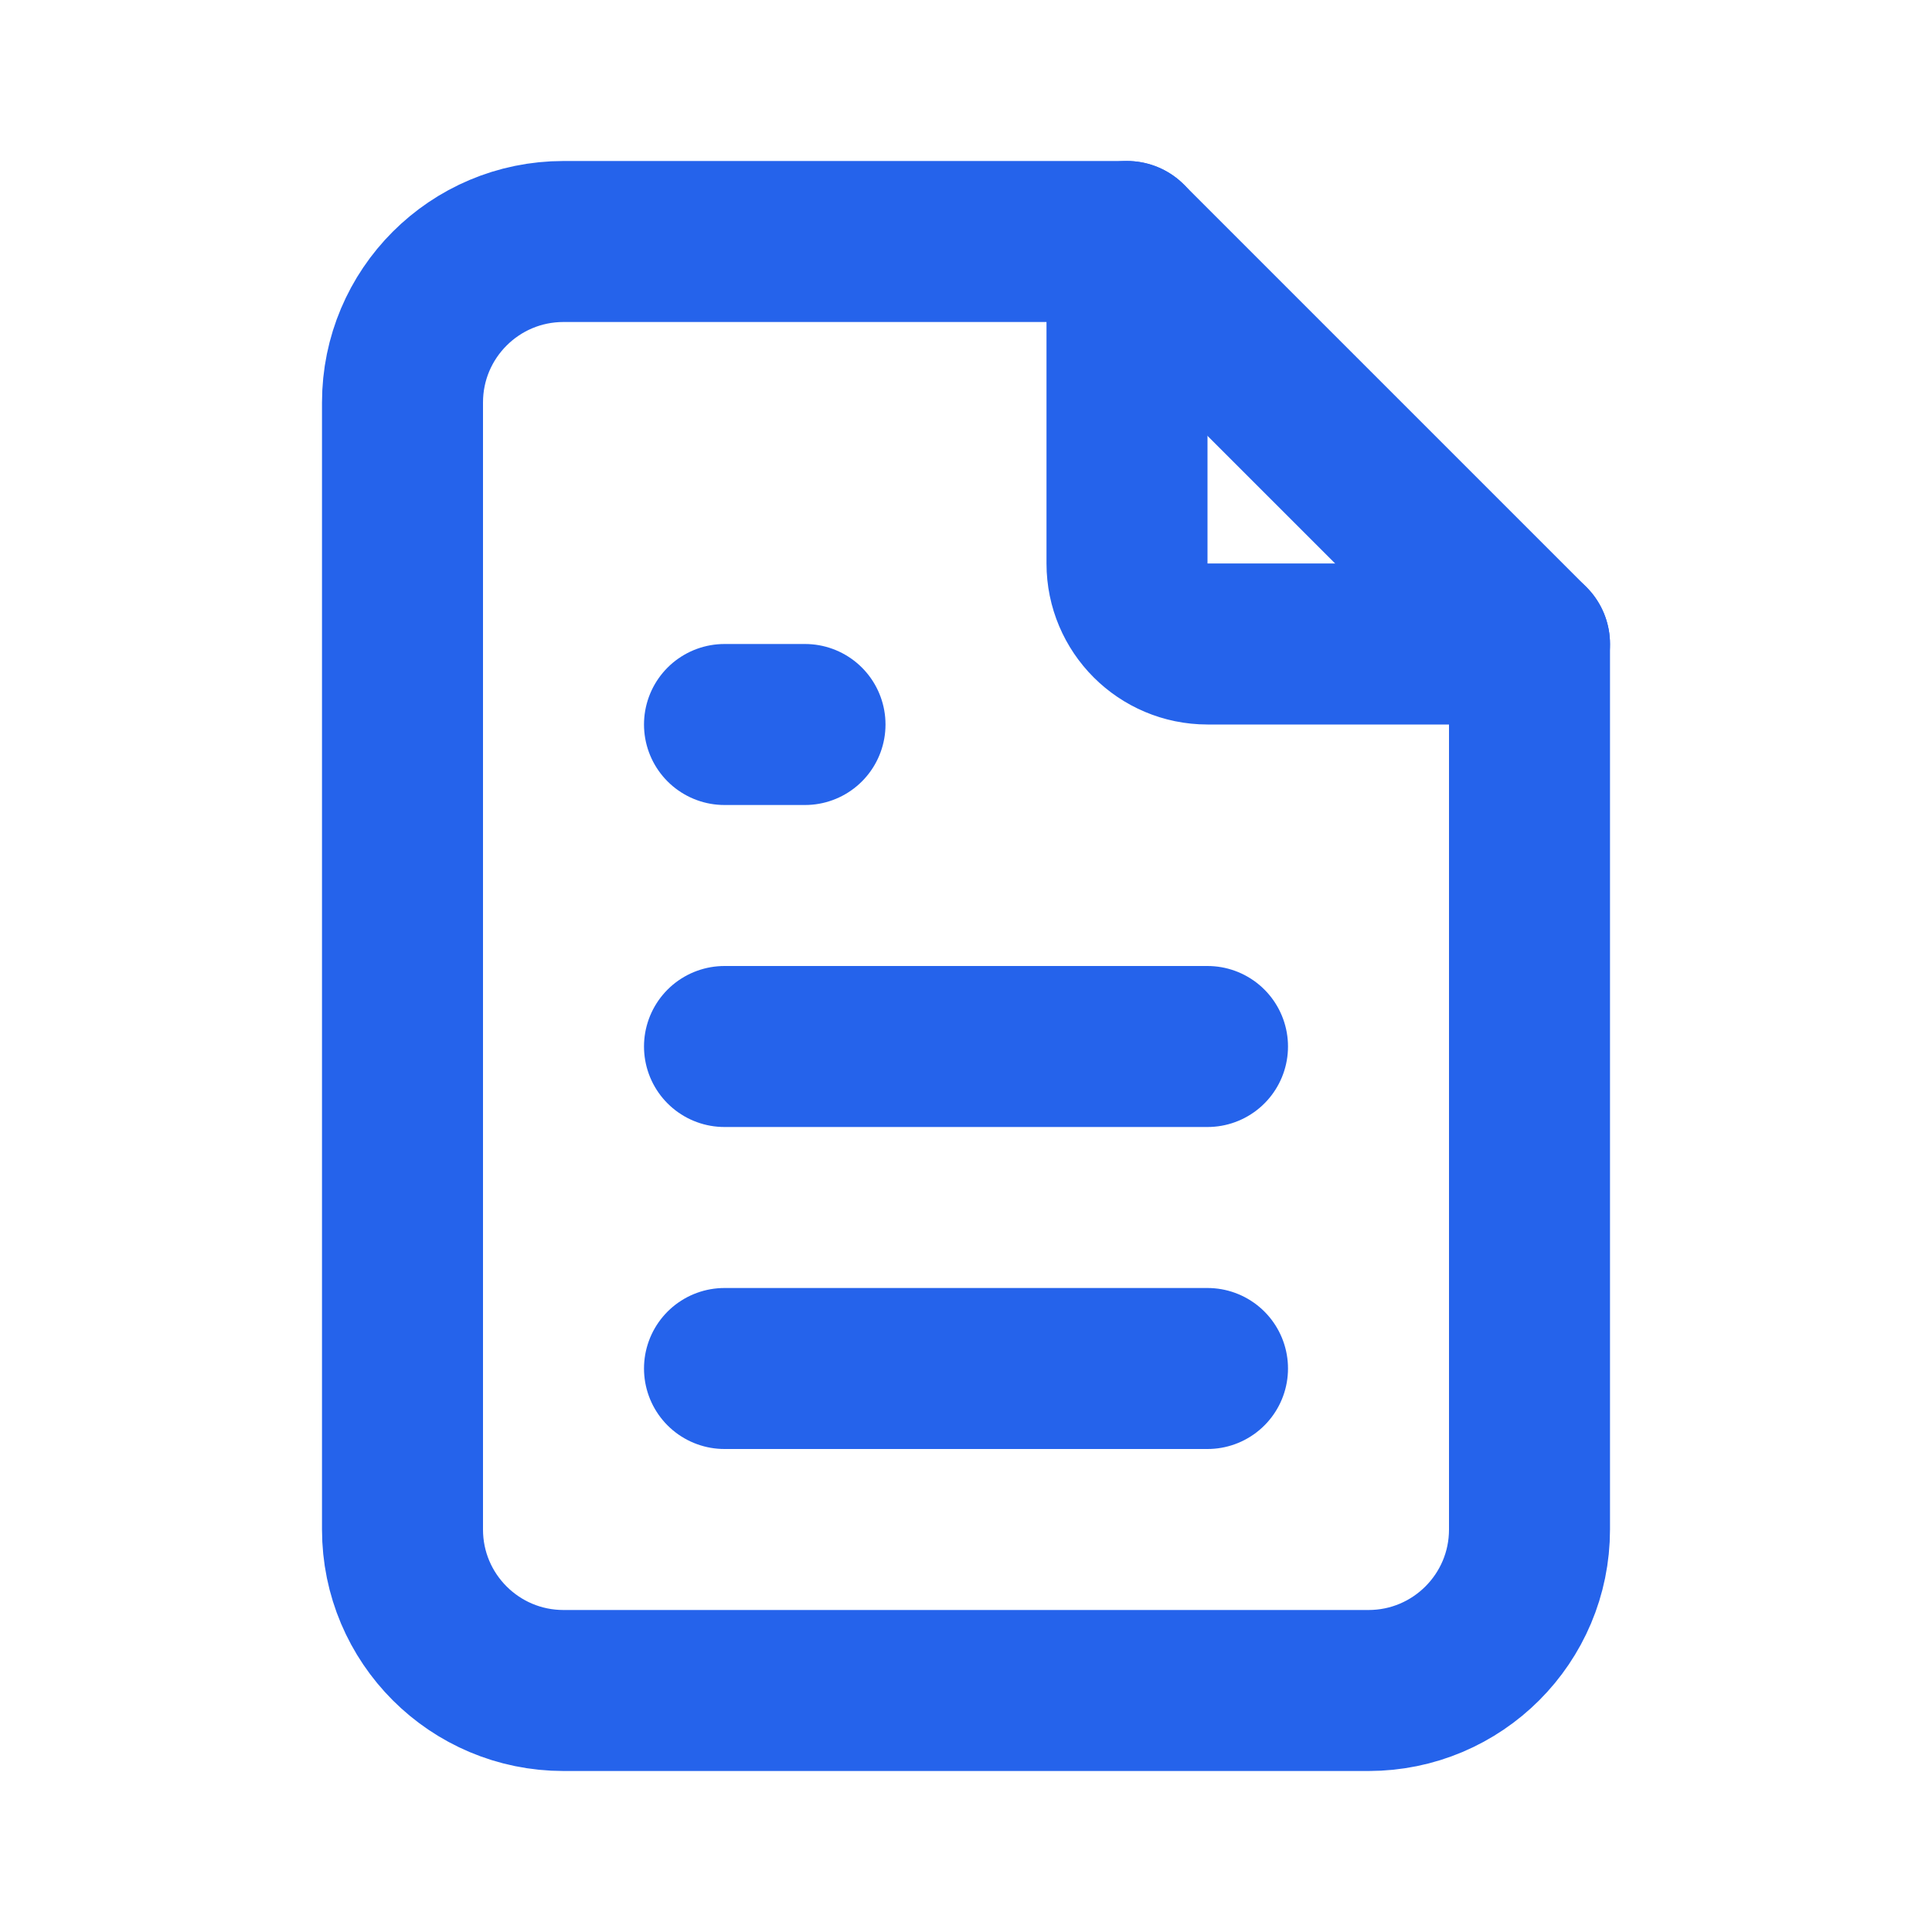
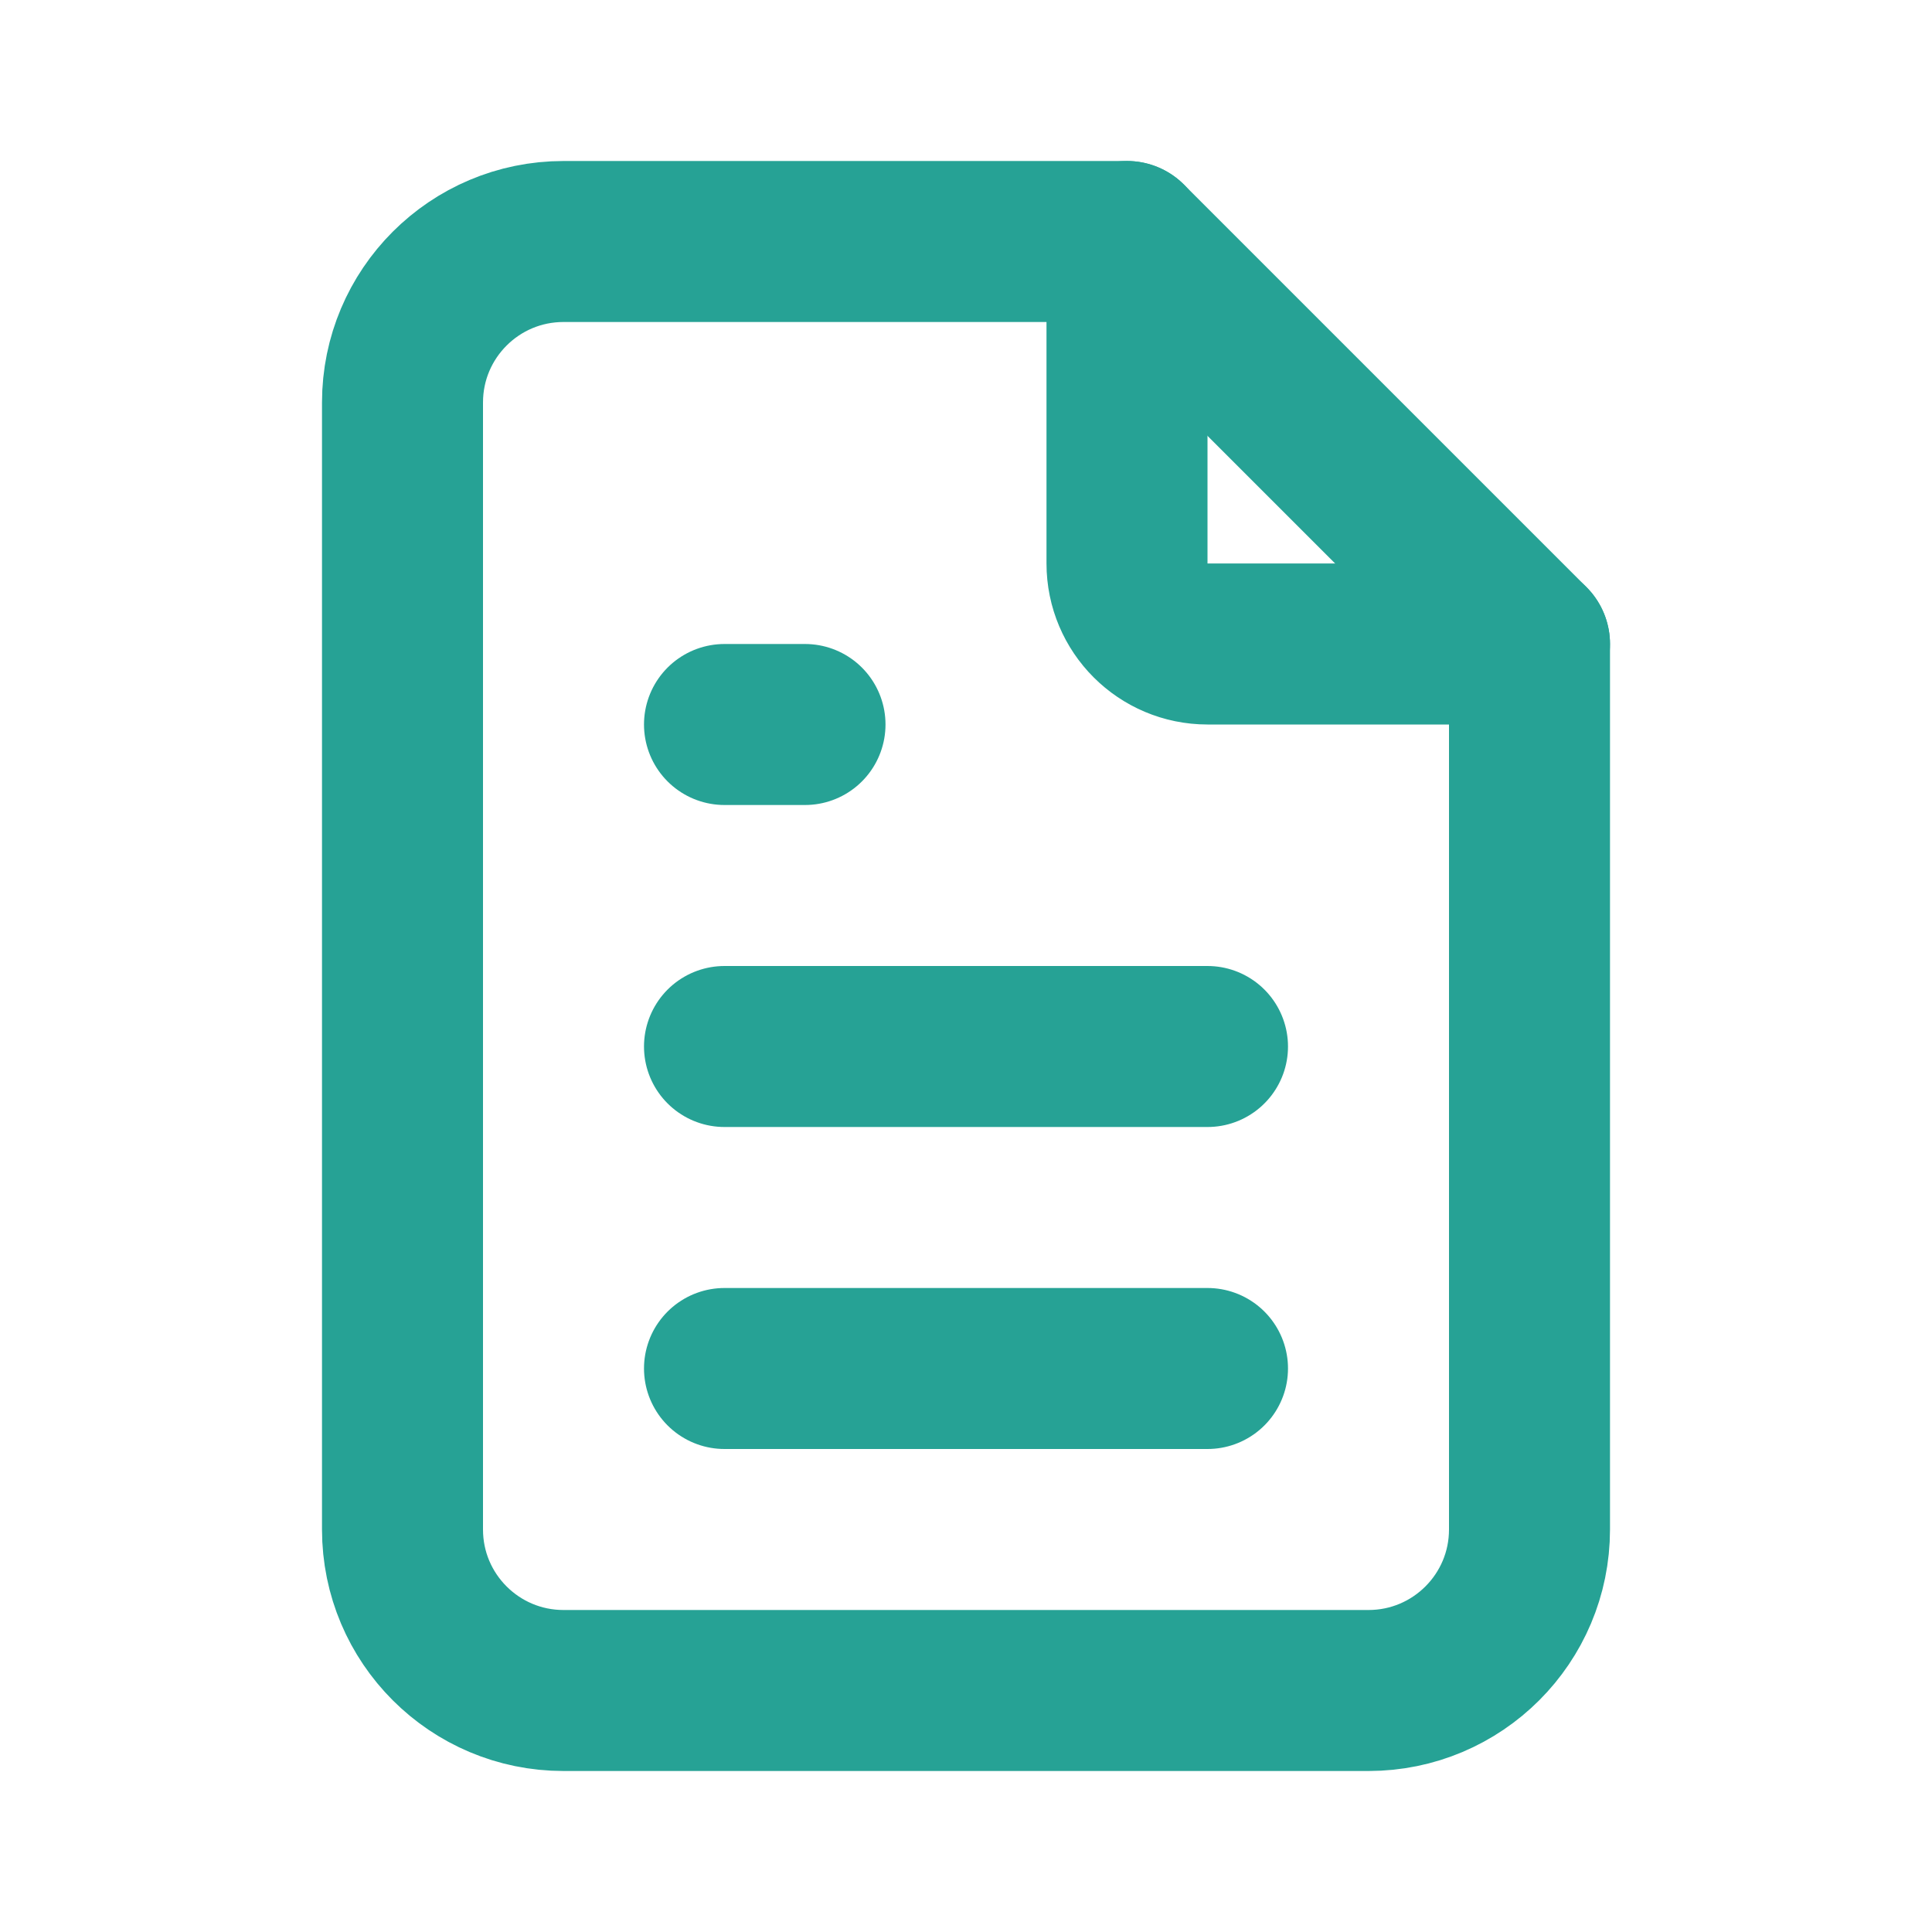
- <svg xmlns="http://www.w3.org/2000/svg" width="24" height="24" viewBox="0 0 24 24" fill="none" stroke="#2563eb" stroke-width="2" stroke-linecap="round" stroke-linejoin="round" class="icon icon-tabler icons-tabler-outline icon-tabler-file-text">
+ <svg xmlns="http://www.w3.org/2000/svg" width="24" height="24" viewBox="0 0 24 24" fill="none" stroke="#26A295" stroke-width="2" stroke-linecap="round" stroke-linejoin="round" class="icon icon-tabler icons-tabler-outline icon-tabler-file-text">
  <path stroke="none" d="M0 0h24v24H0z" fill="none" />
  <path d="M14 3v4a1 1 0 0 0 1 1h4" />
  <path d="M17 21h-10a2 2 0 0 1 -2 -2v-14a2 2 0 0 1 2 -2h7l5 5v11a2 2 0 0 1 -2 2" />
  <path d="M9 9l1 0" />
  <path d="M9 13l6 0" />
  <path d="M9 17l6 0" />
</svg>
